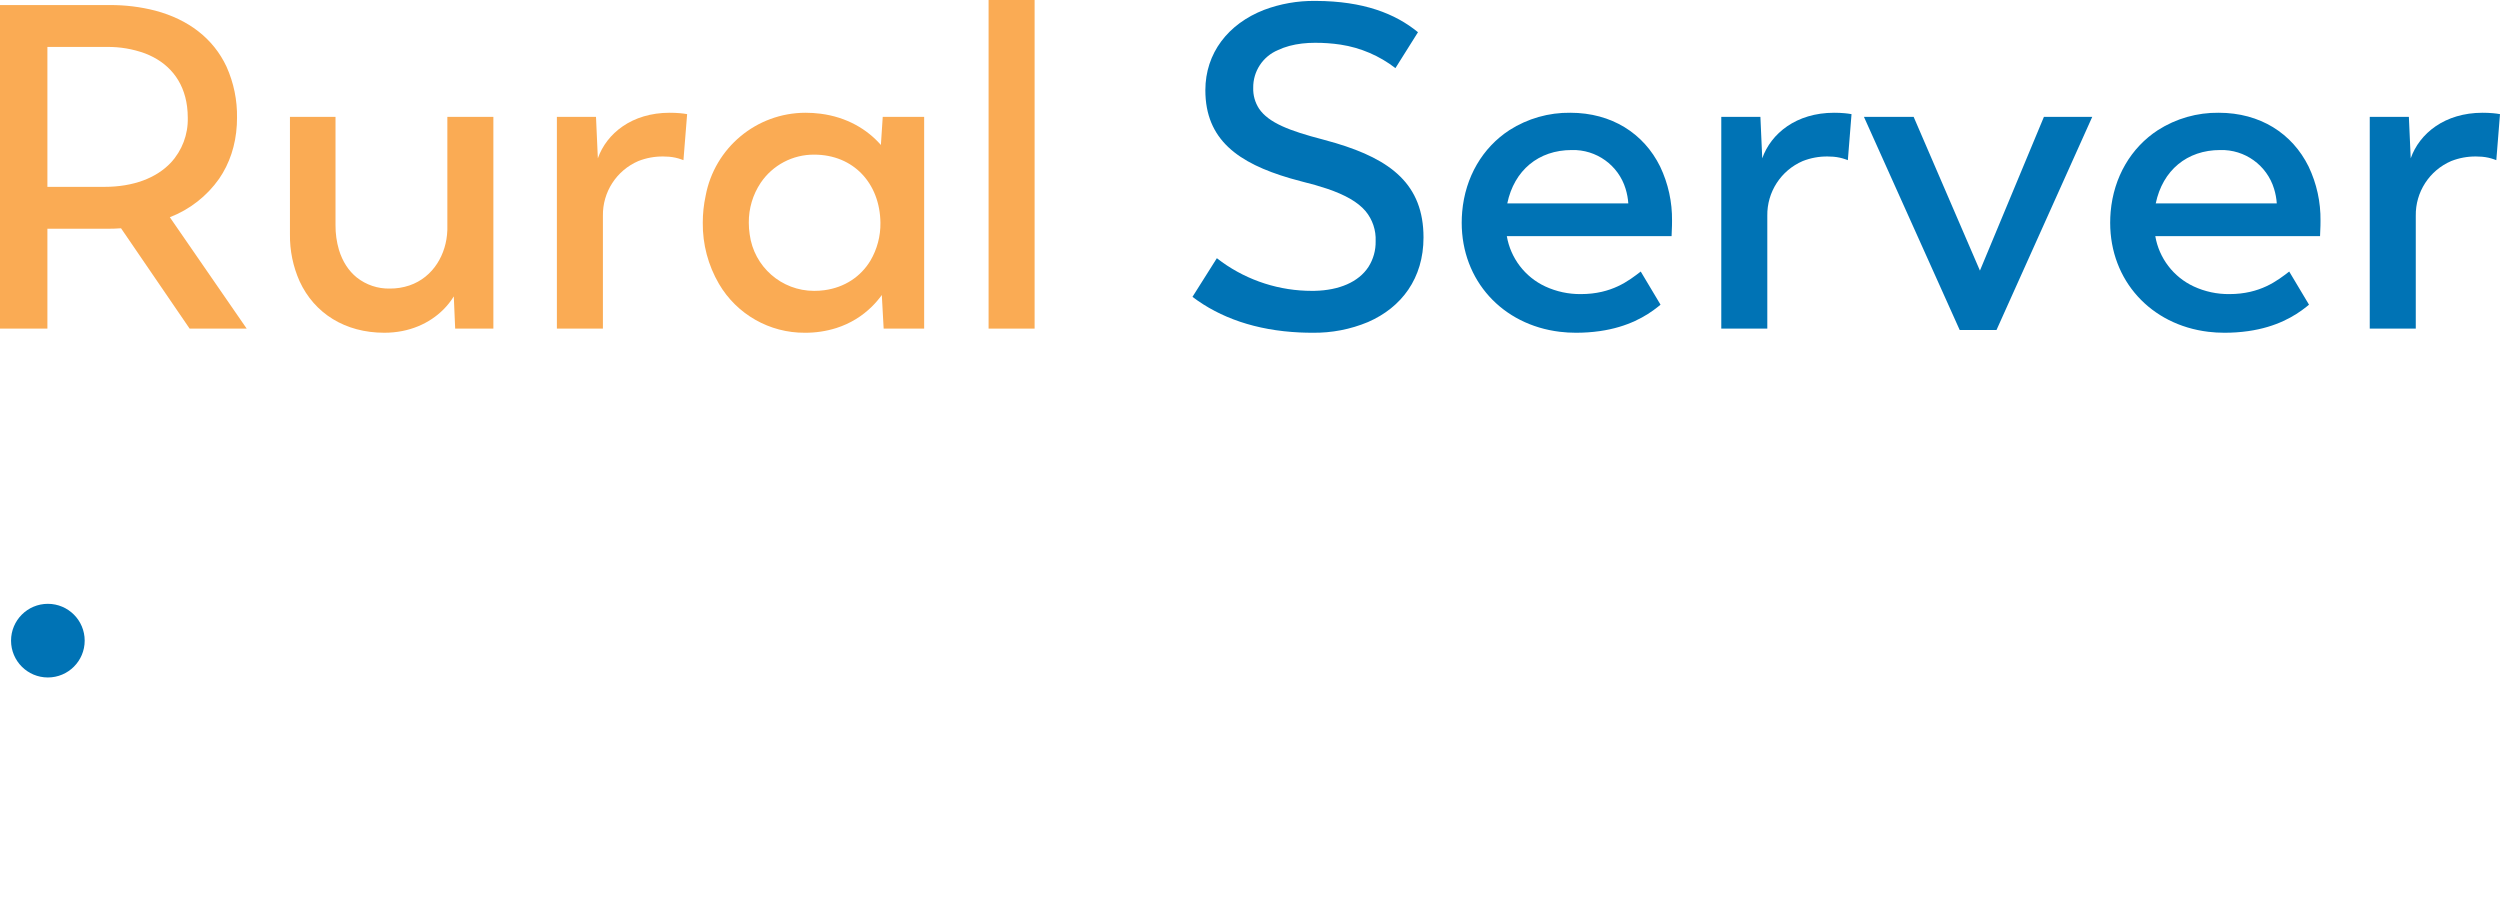
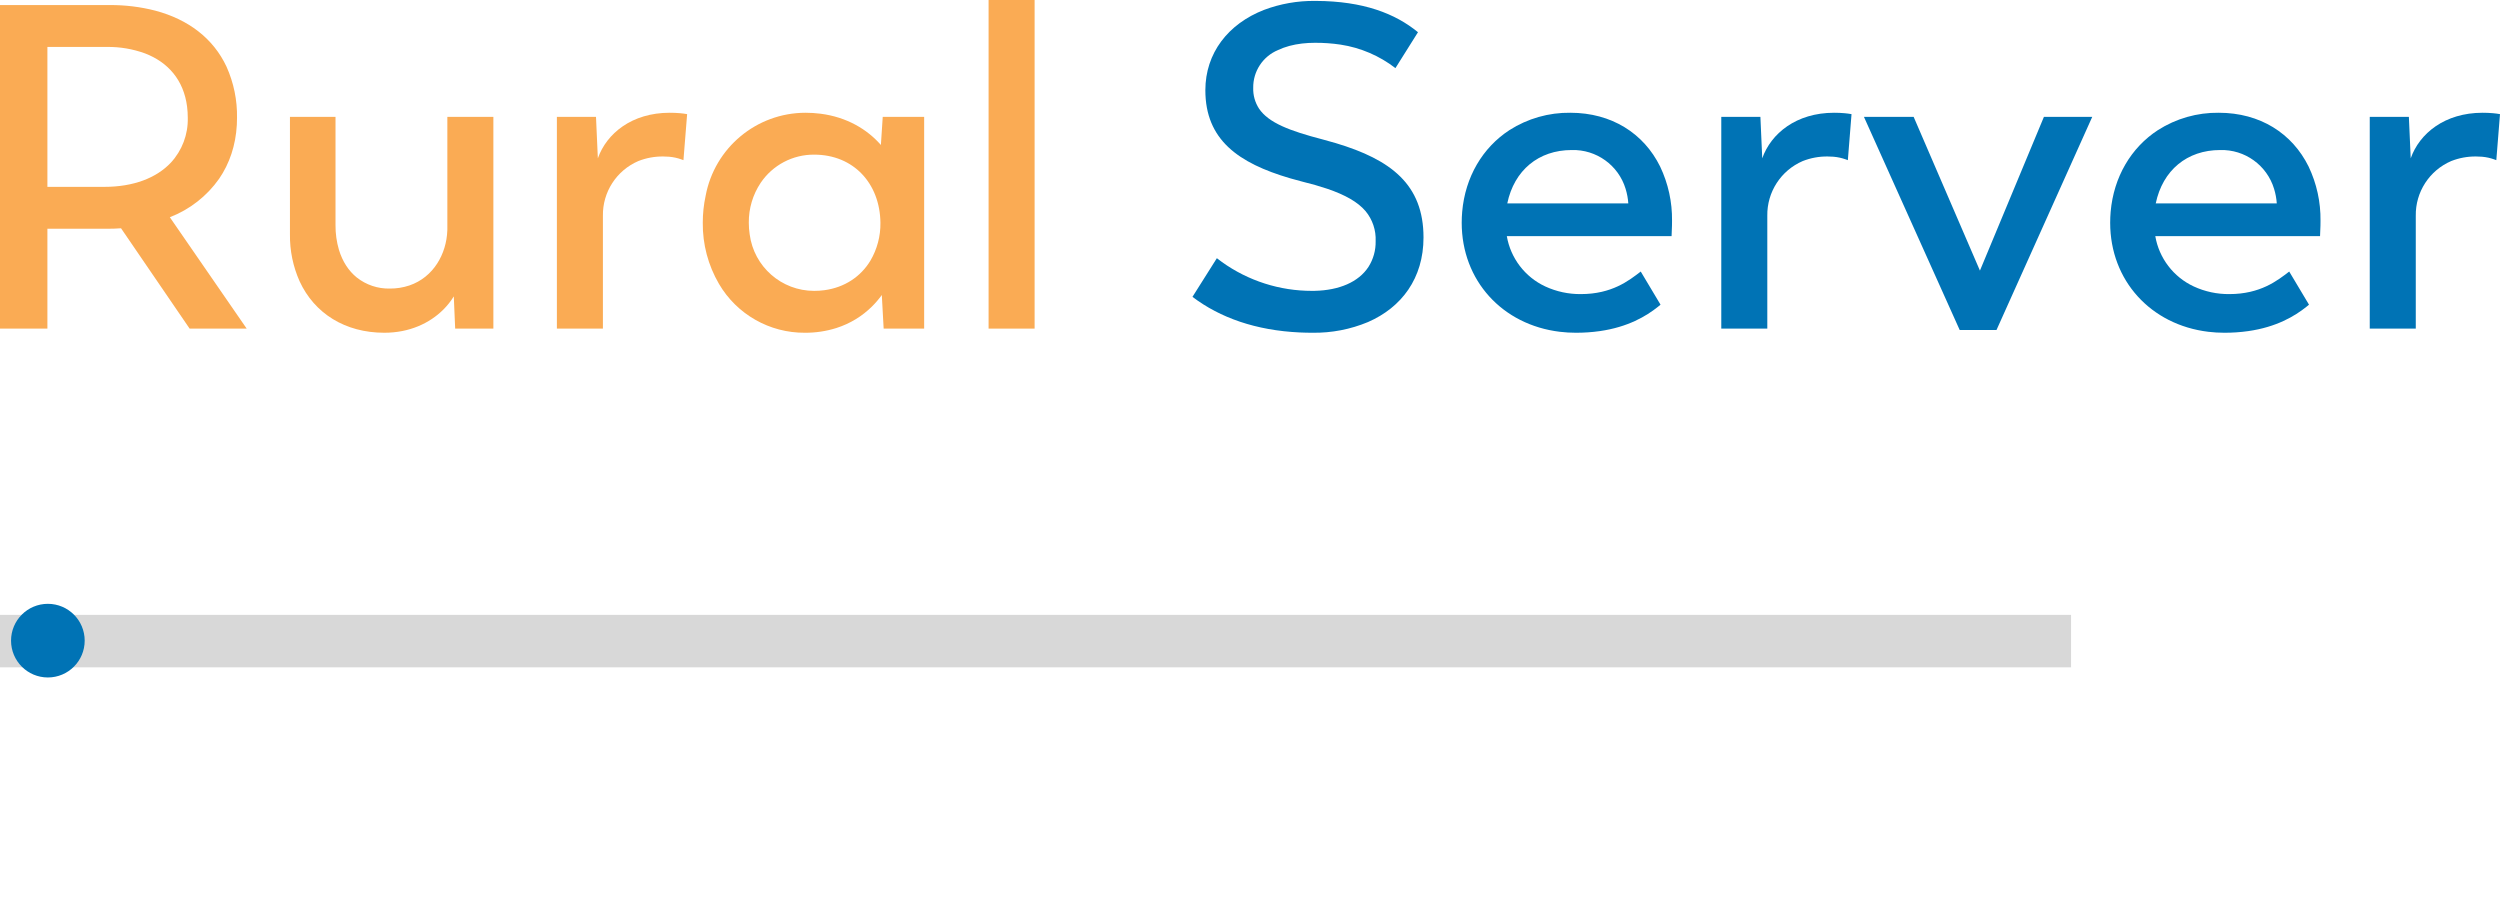
<svg xmlns="http://www.w3.org/2000/svg" version="1.1" id="Layer_1" x="0px" y="0px" viewBox="0 0 271.6 100" style="enable-background:new 0 0 225.4 75.3;" xml:space="preserve">
  <style type="text/css">
	.logo0{fill:#faab54;}
	.logo1{fill:#0073b5;}
+ 	.logolight0{fill:#d8d8d8;}
	.logolight2{fill:#0073b5;}
</style>
+   <path class="logolight0" d="M225,66.8v5.7H0v-5.7H225z" />
  <g id="svgGroup" stroke-linecap="round" fill-rule="evenodd" font-size="9pt">
    <path class="logo0" d="M 26.8 35.7 L 18.45 23.6 A 11.718 11.718 0 0 0 23.806 19.419 C 24.935 17.773 25.604 15.8 25.729 13.567 A 13.796 13.796 0 0 0 25.75 12.8 A 13.018 13.018 0 0 0 24.612 7.25 C 23.177 4.174 20.459 2.114 16.882 1.16 A 19.356 19.356 0 0 0 11.9 0.55 L 0 0.55 L 0 35.7 L 5.15 35.7 L 5.15 24.85 L 11.45 24.85 C 12.05 24.85 12.6 24.85 13.15 24.8 L 20.6 35.7 L 26.8 35.7 Z M 11.35 20.3 L 5.15 20.3 L 5.15 5.1 L 11.6 5.1 A 11.621 11.621 0 0 1 15.759 5.803 C 18.254 6.761 19.954 8.693 20.324 11.578 A 9.608 9.608 0 0 1 20.4 12.8 A 6.922 6.922 0 0 1 18.561 17.672 C 16.989 19.34 14.487 20.3 11.35 20.3 Z" id="0" vector-effect="non-scaling-stroke" />
    <path class="logo0" d="M 48.6 12.7 L 48.6 24.9 A 7.332 7.332 0 0 1 48.596 25.045 C 48.506 27.582 47.099 30.119 44.475 31.013 A 6.556 6.556 0 0 1 42.35 31.35 A 5.588 5.588 0 0 1 38.751 30.14 C 37.867 29.421 37.206 28.404 36.824 27.147 A 9.283 9.283 0 0 1 36.45 24.45 L 36.45 12.7 L 31.5 12.7 L 31.5 25.45 A 12.151 12.151 0 0 0 32.549 30.559 C 34.157 34.049 37.496 36.15 41.75 36.15 C 44.48 36.15 46.677 35.115 48.161 33.637 A 7.77 7.77 0 0 0 49.3 32.2 L 49.45 35.7 L 53.6 35.7 L 53.6 12.7 L 48.6 12.7 Z" id="1" vector-effect="non-scaling-stroke" />
    <path class="logo0" d="M 64.95 17.2 L 64.75 12.7 L 60.5 12.7 L 60.5 35.7 L 65.5 35.7 L 65.5 23.45 A 6.362 6.362 0 0 1 69.354 17.495 A 7.143 7.143 0 0 1 72.05 17 A 7.328 7.328 0 0 1 72.686 17.026 C 73.194 17.07 73.601 17.169 74.008 17.311 A 8.053 8.053 0 0 1 74.25 17.4 L 74.65 12.4 A 8.687 8.687 0 0 0 73.875 12.297 C 73.522 12.266 73.144 12.25 72.75 12.25 C 68.65 12.25 65.9 14.5 64.95 17.2 Z" id="2" vector-effect="non-scaling-stroke" />
    <path class="logo0" d="M 95.9 12.7 L 95.7 15.75 C 94.218 14.056 92.018 12.721 89.132 12.352 A 12.86 12.86 0 0 0 87.5 12.25 A 11.049 11.049 0 0 0 76.659 21.276 A 13.708 13.708 0 0 0 76.35 24.2 A 12.871 12.871 0 0 0 78.11 30.842 A 10.731 10.731 0 0 0 87.45 36.15 A 11.132 11.132 0 0 0 90.862 35.637 C 92.399 35.145 93.684 34.328 94.712 33.317 A 9.971 9.971 0 0 0 95.8 32.05 L 96 35.7 L 100.4 35.7 L 100.4 12.7 L 95.9 12.7 Z M 81.445 25.459 A 7.057 7.057 0 0 0 88.45 31.6 A 8.334 8.334 0 0 0 89.564 31.527 C 91.76 31.231 93.503 30.057 94.551 28.335 A 7.9 7.9 0 0 0 95.65 24.2 C 95.6 19.95 92.75 16.8 88.45 16.8 A 6.955 6.955 0 0 0 82.64 19.863 A 7.669 7.669 0 0 0 81.35 24.2 A 8.282 8.282 0 0 0 81.445 25.459 Z" id="3" vector-effect="non-scaling-stroke" />
    <path class="logo0" d="M 107.4 35.7 L 112.4 35.7 L 112.4 0 L 107.4 0 L 107.4 35.7 Z" id="4" vector-effect="non-scaling-stroke" />
    <path class="logo1" d="M 151.6 7.4 L 154.05 3.5 C 151.571 1.467 148.109 0.123 142.982 0.1 A 29.884 29.884 0 0 0 142.85 0.1 A 15.241 15.241 0 0 0 137.331 1.072 C 133.424 2.59 130.95 5.77 130.95 9.8 C 130.95 15.173 134.511 17.714 140.163 19.371 A 41.472 41.472 0 0 0 141.55 19.75 A 31.736 31.736 0 0 1 144.185 20.505 C 146.161 21.178 147.515 21.951 148.355 22.937 A 4.786 4.786 0 0 1 149.45 26.2 A 5.017 5.017 0 0 1 148.665 29.003 C 147.59 30.644 145.485 31.538 142.833 31.597 A 12.703 12.703 0 0 1 142.55 31.6 A 16.766 16.766 0 0 1 132.744 28.461 A 16.003 16.003 0 0 1 132.2 28.05 L 129.55 32.25 C 132.56 34.53 136.443 35.895 141.201 36.118 A 29.975 29.975 0 0 0 142.6 36.15 A 15.096 15.096 0 0 0 148.621 34.987 C 152.275 33.397 154.65 30.226 154.65 25.8 C 154.65 20.042 151.113 17.346 145.121 15.549 A 42.955 42.955 0 0 0 143.7 15.15 C 140.135 14.223 137.815 13.347 136.777 11.796 A 3.91 3.91 0 0 1 136.15 9.55 A 4.378 4.378 0 0 1 138.855 5.434 C 139.601 5.08 140.478 4.842 141.457 4.728 A 12.059 12.059 0 0 1 142.85 4.65 A 18.203 18.203 0 0 1 145.648 4.849 A 12.939 12.939 0 0 1 151.6 7.4 Z" id="6" vector-effect="non-scaling-stroke" />
    <path class="logo1" d="M 180.4 33.1 L 178.25 29.5 C 176.95 30.5 175.1 31.95 171.75 31.95 A 8.991 8.991 0 0 1 167.875 31.118 A 7.409 7.409 0 0 1 163.7 25.65 L 181.6 25.65 A 7.144 7.144 0 0 0 181.601 25.63 C 181.607 25.53 181.633 25.077 181.644 24.524 A 25.183 25.183 0 0 0 181.65 24 A 13.292 13.292 0 0 0 180.356 18.093 C 178.579 14.491 175.086 12.25 170.6 12.25 A 11.994 11.994 0 0 0 163.989 14.134 C 161.068 16.036 159.18 19.228 158.851 23.009 A 13.764 13.764 0 0 0 158.8 24.2 C 158.8 30.481 163.215 35.291 169.461 36.046 A 14.486 14.486 0 0 0 171.2 36.15 A 18.284 18.284 0 0 0 173.797 35.972 C 176.858 35.534 178.836 34.358 180.134 33.319 A 13.4 13.4 0 0 0 180.4 33.1 Z M 176.9 22.1 L 163.75 22.1 C 164.5 18.5 167.15 16.3 170.75 16.3 A 5.945 5.945 0 0 1 176.606 20.515 A 7.009 7.009 0 0 1 176.9 22.1 Z" id="7" vector-effect="non-scaling-stroke" />
    <path class="logo1" d="M 191.45 17.2 L 191.25 12.7 L 187 12.7 L 187 35.7 L 192 35.7 L 192 23.45 A 6.362 6.362 0 0 1 195.854 17.495 A 7.143 7.143 0 0 1 198.55 17 A 7.328 7.328 0 0 1 199.186 17.026 C 199.694 17.07 200.101 17.169 200.508 17.311 A 8.053 8.053 0 0 1 200.75 17.4 L 201.15 12.4 A 8.687 8.687 0 0 0 200.375 12.297 C 200.022 12.266 199.644 12.25 199.25 12.25 C 195.15 12.25 192.4 14.5 191.45 17.2 Z" id="8" vector-effect="non-scaling-stroke" />
    <path class="logo1" d="M 222.05 12.7 L 215.1 29.4 L 207.9 12.7 L 202.5 12.7 L 212.9 35.85 L 216.9 35.85 L 227.3 12.7 L 222.05 12.7 Z" id="9" vector-effect="non-scaling-stroke" />
    <path class="logo1" d="M 250.85 33.1 L 248.7 29.5 C 247.4 30.5 245.55 31.95 242.2 31.95 A 8.991 8.991 0 0 1 238.325 31.118 A 7.409 7.409 0 0 1 234.15 25.65 L 252.05 25.65 A 7.144 7.144 0 0 0 252.051 25.63 C 252.057 25.53 252.083 25.077 252.094 24.524 A 25.183 25.183 0 0 0 252.1 24 A 13.292 13.292 0 0 0 250.806 18.093 C 249.029 14.491 245.536 12.25 241.05 12.25 A 11.994 11.994 0 0 0 234.439 14.134 C 231.518 16.036 229.63 19.228 229.301 23.009 A 13.764 13.764 0 0 0 229.25 24.2 C 229.25 30.481 233.665 35.291 239.911 36.046 A 14.486 14.486 0 0 0 241.65 36.15 A 18.284 18.284 0 0 0 244.247 35.972 C 247.308 35.534 249.286 34.358 250.584 33.319 A 13.4 13.4 0 0 0 250.85 33.1 Z M 247.35 22.1 L 234.2 22.1 C 234.95 18.5 237.6 16.3 241.2 16.3 A 5.945 5.945 0 0 1 247.056 20.515 A 7.009 7.009 0 0 1 247.35 22.1 Z" id="10" vector-effect="non-scaling-stroke" />
    <path class="logo1" d="M 261.9 17.2 L 261.7 12.7 L 257.45 12.7 L 257.45 35.7 L 262.45 35.7 L 262.45 23.45 A 6.362 6.362 0 0 1 266.304 17.495 A 7.143 7.143 0 0 1 269 17 A 7.328 7.328 0 0 1 269.636 17.026 C 270.144 17.07 270.551 17.169 270.958 17.311 A 8.053 8.053 0 0 1 271.2 17.4 L 271.6 12.4 A 8.687 8.687 0 0 0 270.825 12.297 C 270.472 12.266 270.094 12.25 269.7 12.25 C 265.6 12.25 262.85 14.5 261.9 17.2 Z" id="11" vector-effect="non-scaling-stroke" />
  </g>
  <g>
    <circle id="svg-ico" class="logolight2" cx="5.2" cy="69.6" r="4" />
    <animateMotion accumulate="none" additive="replace" begin="0s" calcMode="paced" dur="6s" fill="remove" path="M210,0 0 0 260,0" repeatCount="indefinite" restart="always">
		</animateMotion>
  </g>
</svg>
